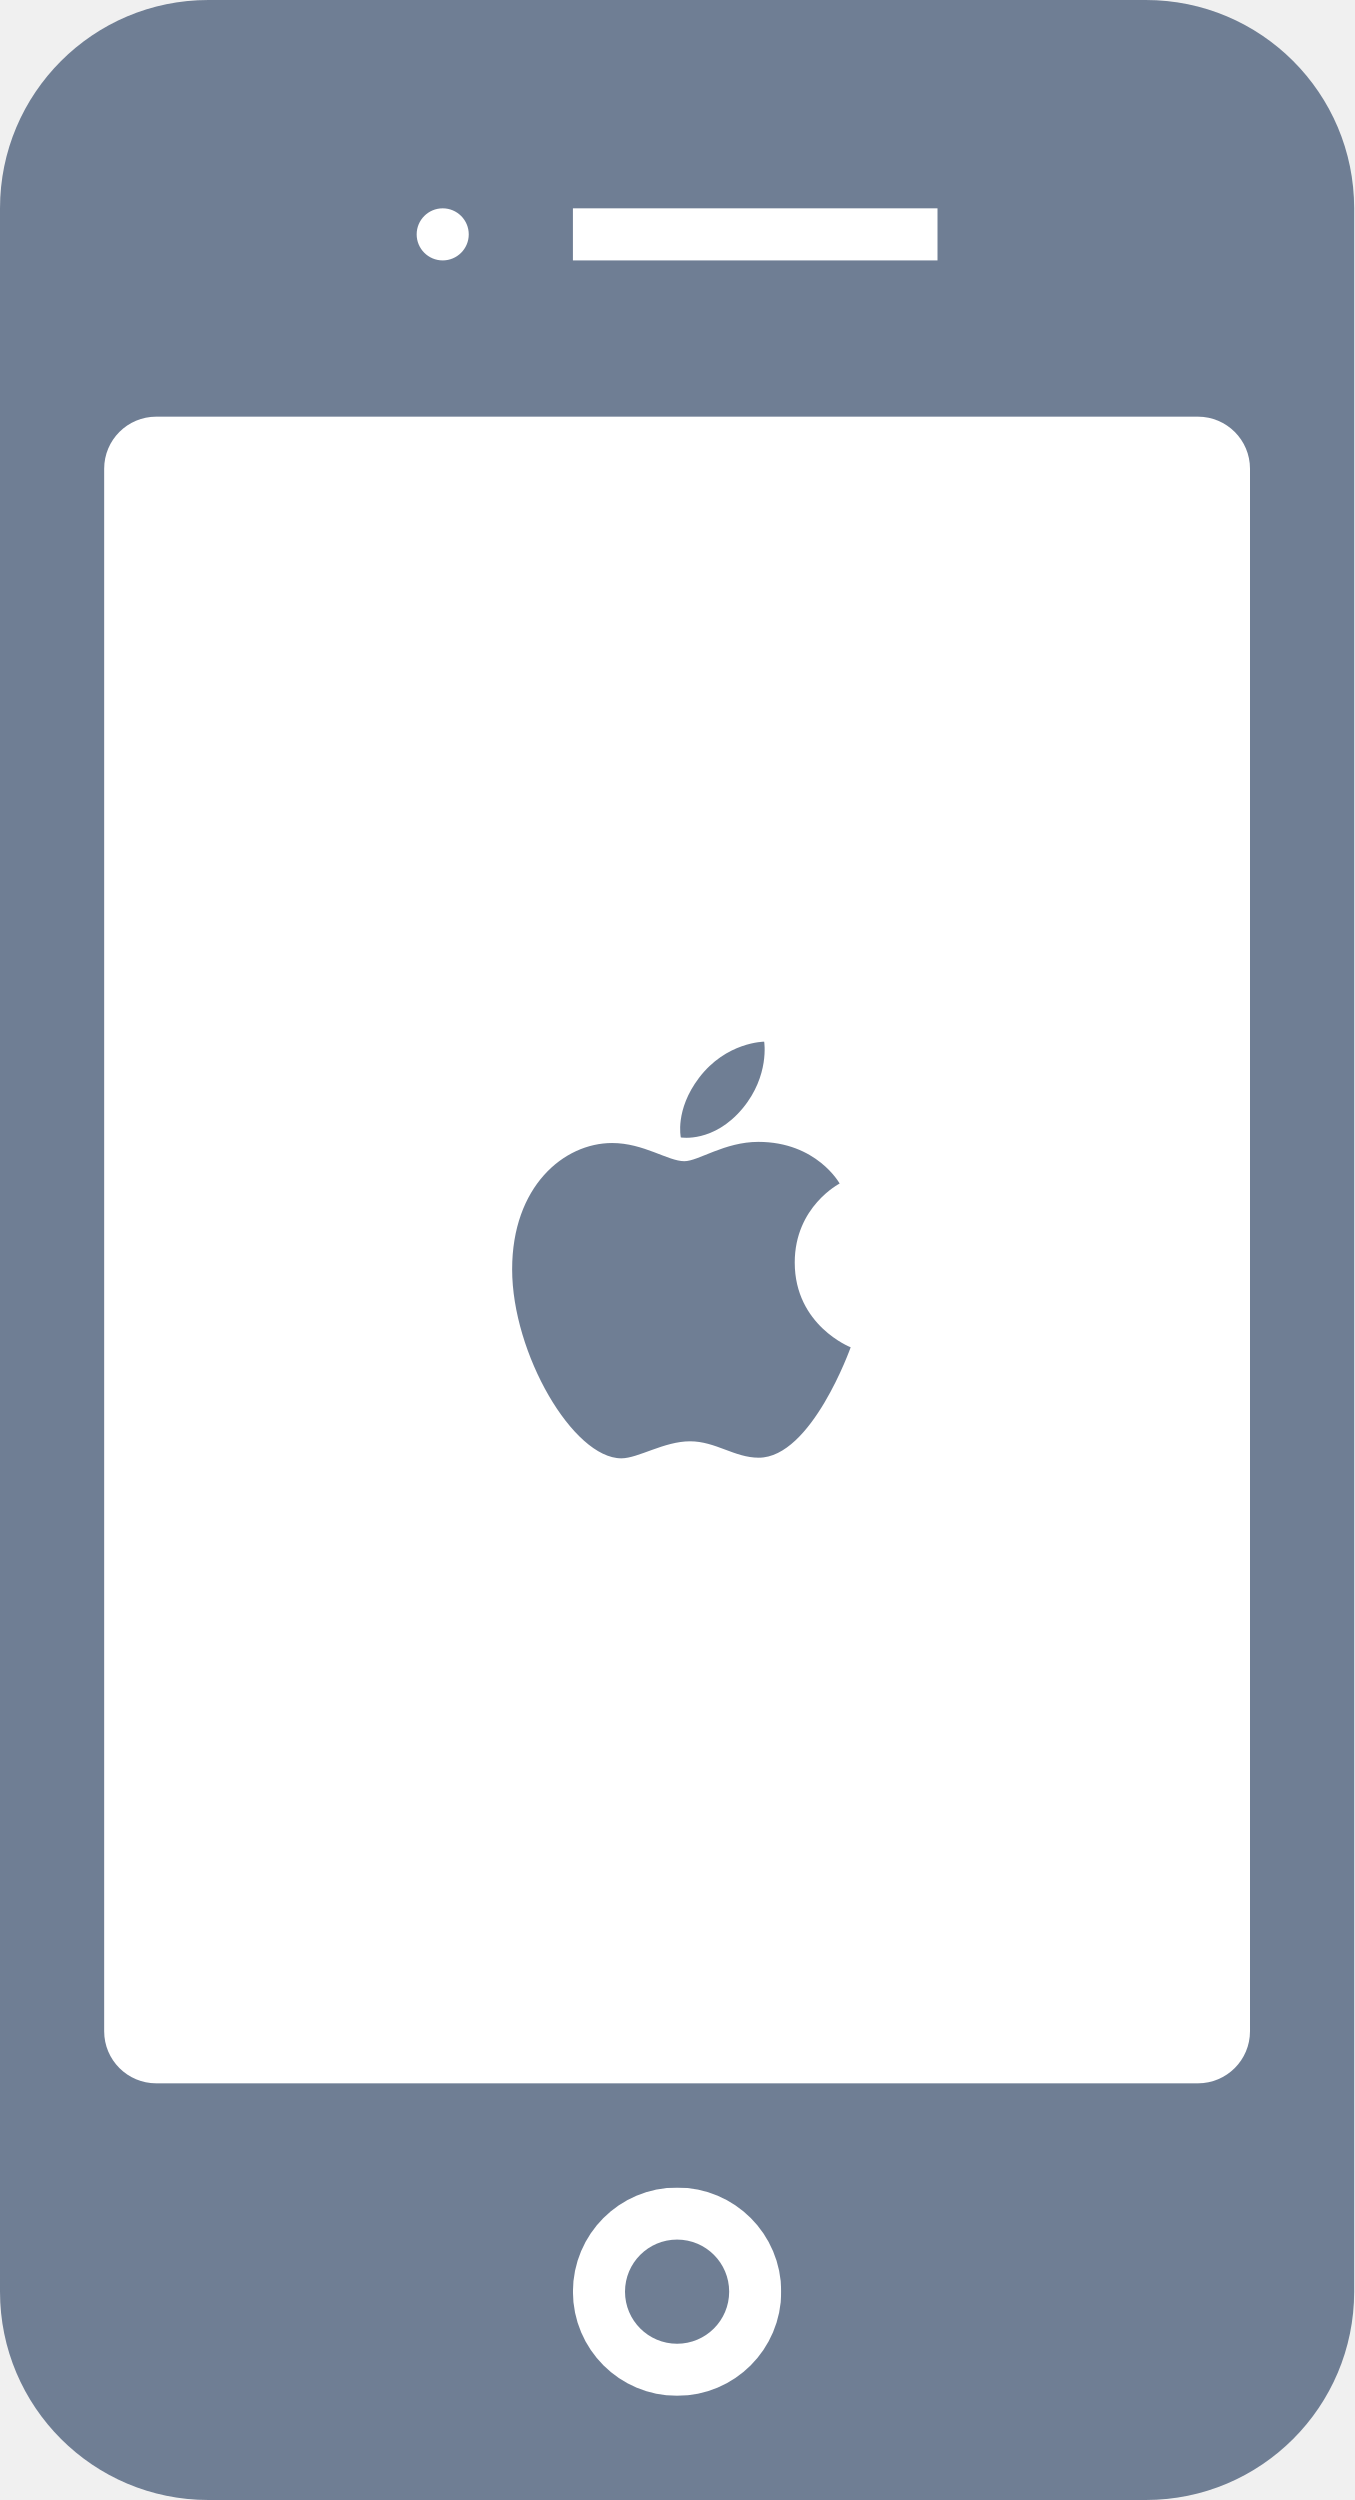
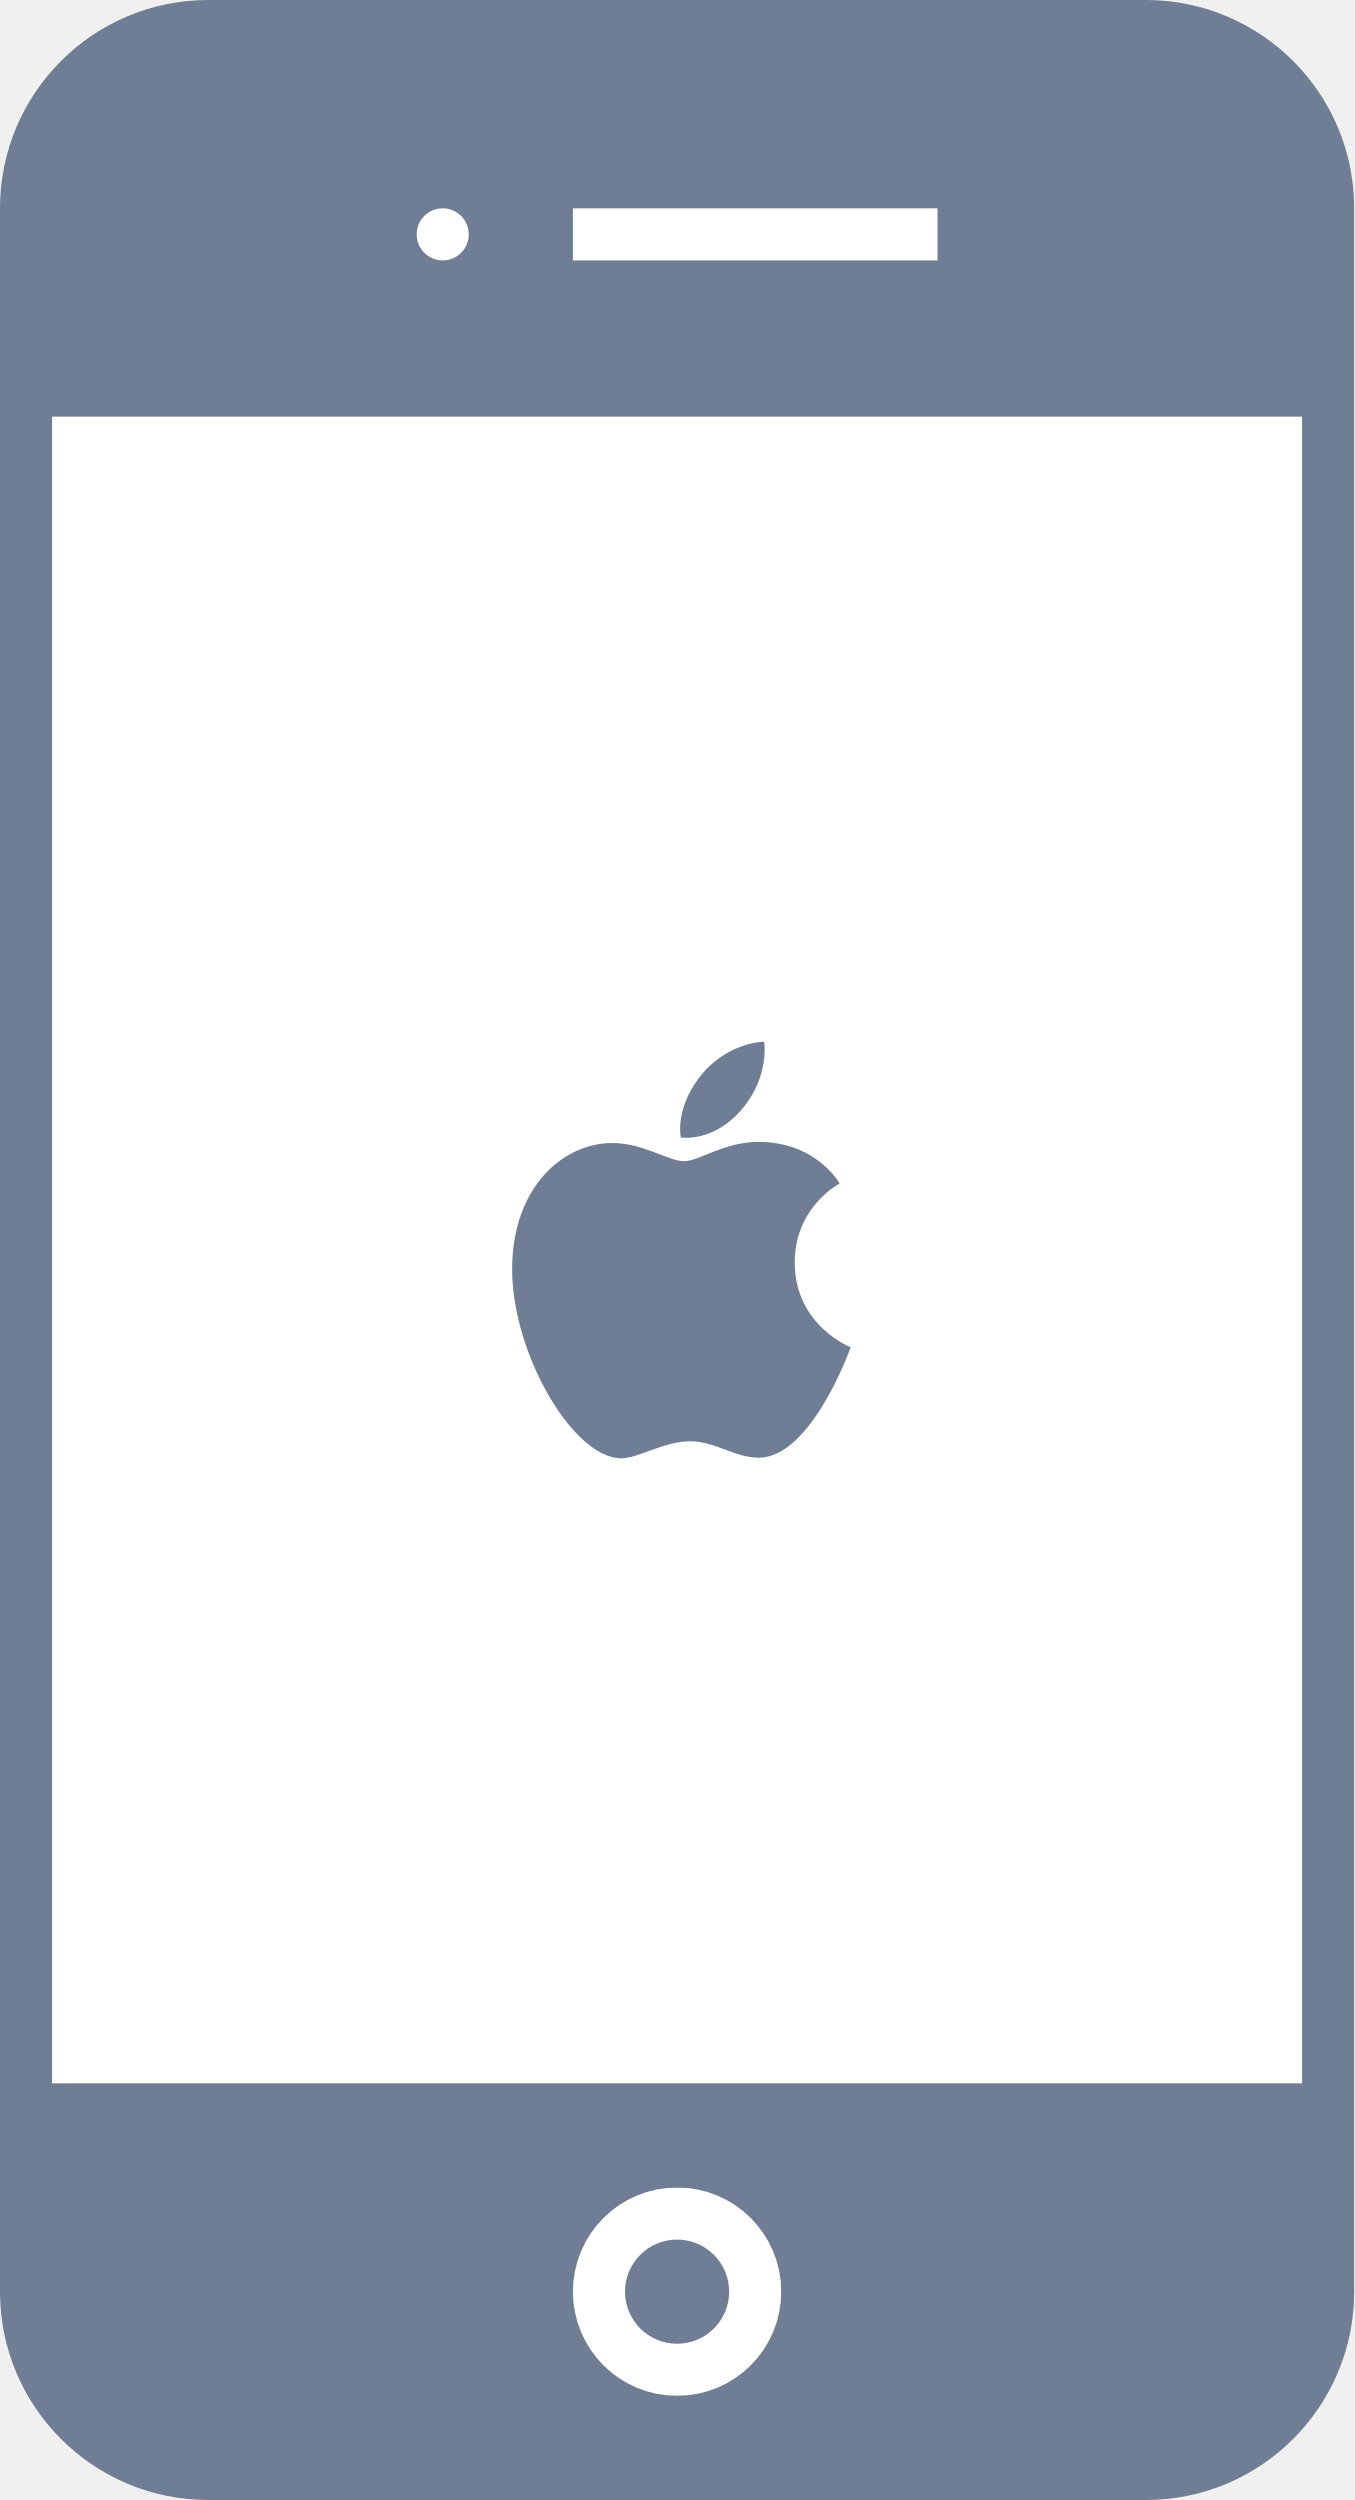
<svg xmlns="http://www.w3.org/2000/svg" xmlns:xlink="http://www.w3.org/1999/xlink" width="26px" height="48px" viewBox="0 0 26 48" version="1.1">
  <defs>
    <rect id="path-1" x="23" y="43" width="2" height="2" rx="1" />
    <mask id="mask-2" maskContentUnits="userSpaceOnUse" maskUnits="objectBoundingBox" x="-1" y="-1" width="4" height="4">
      <rect x="22" y="42" width="4" height="4" fill="white" />
      <use xlink:href="#path-1" fill="black" />
    </mask>
  </defs>
  <g id="Page-1" stroke="none" stroke-width="1" fill="none" fill-rule="evenodd">
    <g id="iphone" transform="translate(-11, 0)">
      <rect id="Rectangle-51" fill-opacity="0" fill="#FFFFFF" x="0" y="0" width="48" height="48" />
      <g id="Group-5" transform="translate(11, 0)">
        <rect id="Rectangle-200" fill="#6F7E94" x="0" y="0" width="26" height="48" rx="4" />
-         <rect id="Rectangle-201" fill="#FFFFFF" x="2" y="8" width="22" height="32" rx="1" />
+         <rect id="Rectangle-201" fill="#FFFFFF" x="1" y="8" width="24" height="32" />
        <g id="iOS" transform="translate(9, 20)">
          <rect id="Rectangle-49-Copy" fill-opacity="0" fill="#FFFFFF" x="0" y="0" width="8" height="8" />
          <path d="M4.42,0.696 C4.944,0.003 5.672,0 5.672,0 C5.672,0 5.78,0.651 5.26,1.279 C4.704,1.949 4.072,1.839 4.072,1.839 C4.072,1.839 3.954,1.312 4.42,0.696 Z M4.139,2.295 C4.409,2.295 4.909,1.924 5.56,1.924 C6.681,1.924 7.121,2.724 7.121,2.724 C7.121,2.724 6.259,3.166 6.259,4.24 C6.259,5.45 7.333,5.868 7.333,5.868 C7.333,5.868 6.582,7.988 5.568,7.988 C5.102,7.988 4.74,7.673 4.249,7.673 C3.749,7.673 3.253,8 2.93,8 C2.003,8 0.833,5.988 0.833,4.371 C0.833,2.781 1.824,1.946 2.753,1.946 C3.357,1.946 3.825,2.295 4.139,2.295 Z" id="Apple" fill="#6F7E94" />
        </g>
        <rect id="Rectangle-203" fill="#FFFFFF" x="11" y="4" width="7" height="1" />
        <rect id="Rectangle-203-Copy" fill="#FFFFFF" x="8" y="4" width="1" height="1" rx="0.5" />
      </g>
      <use id="Rectangle-202" stroke="#FFFFFF" mask="url(#mask-2)" stroke-width="2" xlink:href="#path-1" />
    </g>
  </g>
</svg>
